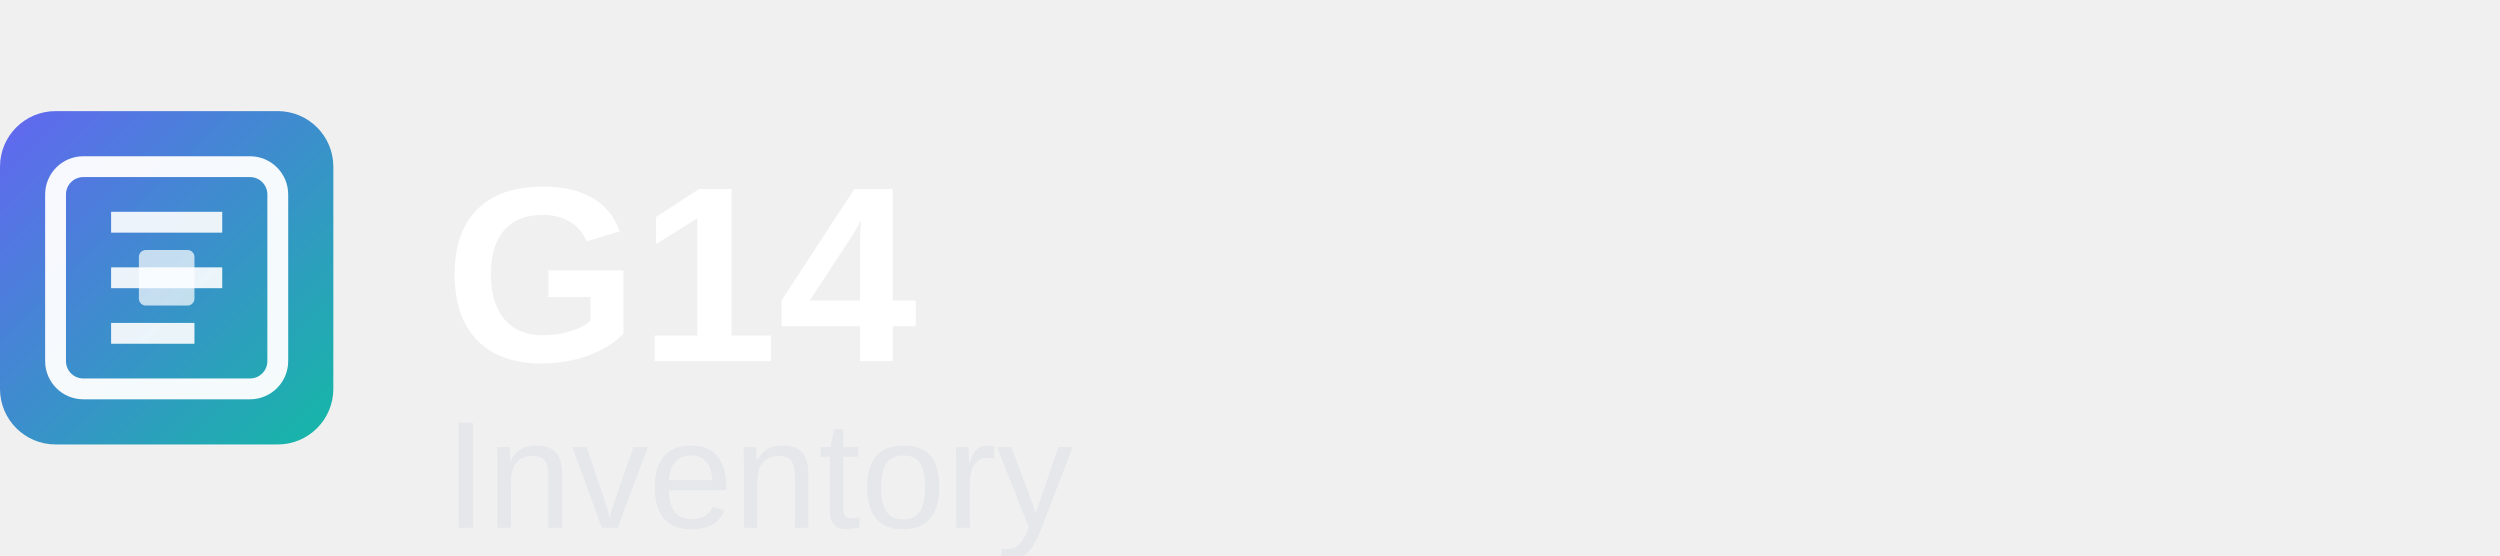
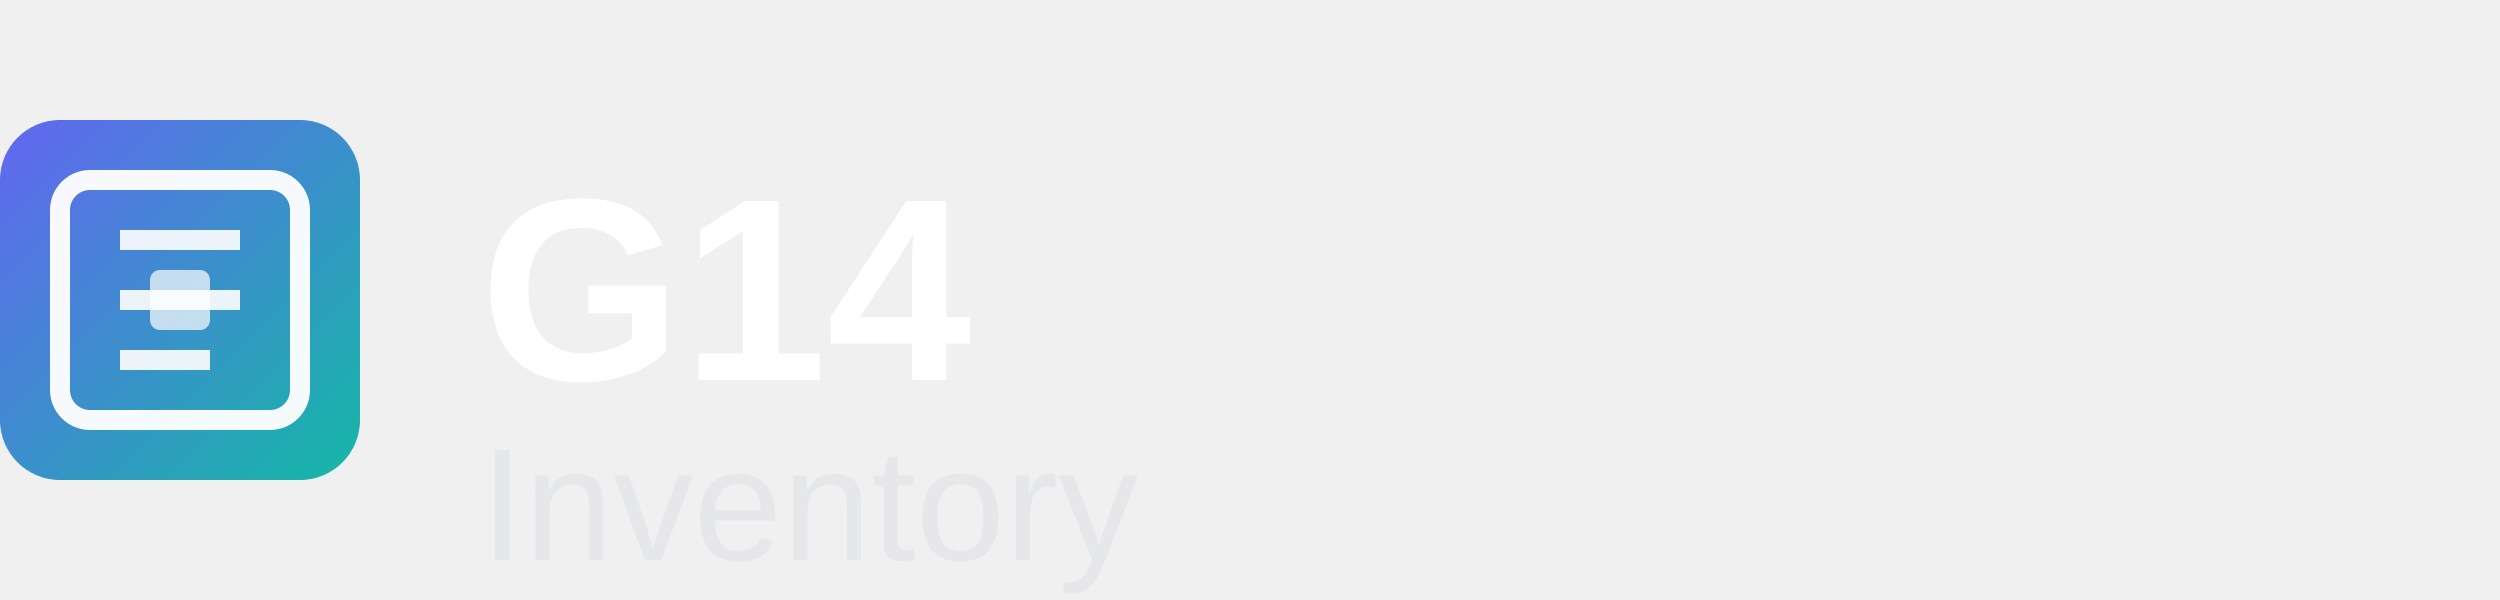
- <svg xmlns="http://www.w3.org/2000/svg" width="180" height="40" viewBox="0 0 180 40">
+ <svg xmlns="http://www.w3.org/2000/svg" width="250" height="60" viewBox="0 0 250 60">
  <defs>
    <linearGradient id="gradient-light" x1="0%" y1="0%" x2="100%" y2="100%">
      <stop offset="0%" style="stop-color:#6366F1;stop-opacity:1" />
      <stop offset="100%" style="stop-color:#14B8A6;stop-opacity:1" />
    </linearGradient>
  </defs>
-   <g transform="translate(0, 8)">
-     <rect x="0" y="0" width="24" height="24" rx="4" fill="url(#gradient-light)" />
-     <rect x="4" y="4" width="16" height="16" rx="2" fill="none" stroke="#FFFFFF" stroke-width="1.5" opacity="0.95" />
-     <line x1="8" y1="8" x2="16" y2="8" stroke="#FFFFFF" stroke-width="1.5" opacity="0.9" />
-     <line x1="8" y1="12" x2="16" y2="12" stroke="#FFFFFF" stroke-width="1.5" opacity="0.9" />
-     <line x1="8" y1="16" x2="14" y2="16" stroke="#FFFFFF" stroke-width="1.5" opacity="0.9" />
-     <rect x="10" y="10" width="4" height="4" rx="0.5" fill="#FFFFFF" opacity="0.7" />
+   <g transform="translate(0, 12)">
+     <rect x="0" y="0" width="36" height="36" rx="6" fill="url(#gradient-light)" />
+     <rect x="6" y="6" width="24" height="24" rx="3" fill="none" stroke="#FFFFFF" stroke-width="2" opacity="0.95" />
+     <line x1="12" y1="12" x2="24" y2="12" stroke="#FFFFFF" stroke-width="2" opacity="0.9" />
+     <line x1="12" y1="18" x2="24" y2="18" stroke="#FFFFFF" stroke-width="2" opacity="0.9" />
+     <line x1="12" y1="24" x2="21" y2="24" stroke="#FFFFFF" stroke-width="2" opacity="0.9" />
+     <rect x="15" y="15" width="6" height="6" rx="1" fill="#FFFFFF" opacity="0.7" />
  </g>
-   <text x="32" y="26" font-family="Arial, sans-serif" font-size="18" font-weight="bold" fill="#FFFFFF">
+   <text x="48" y="38" font-family="Arial, sans-serif" font-size="26" font-weight="bold" fill="#FFFFFF">
    G14
  </text>
-   <text x="32" y="38" font-family="Arial, sans-serif" font-size="11" font-weight="500" fill="#E5E7EB">
+   <text x="48" y="56" font-family="Arial, sans-serif" font-size="16" font-weight="500" fill="#E5E7EB">
    Inventory
  </text>
</svg>
